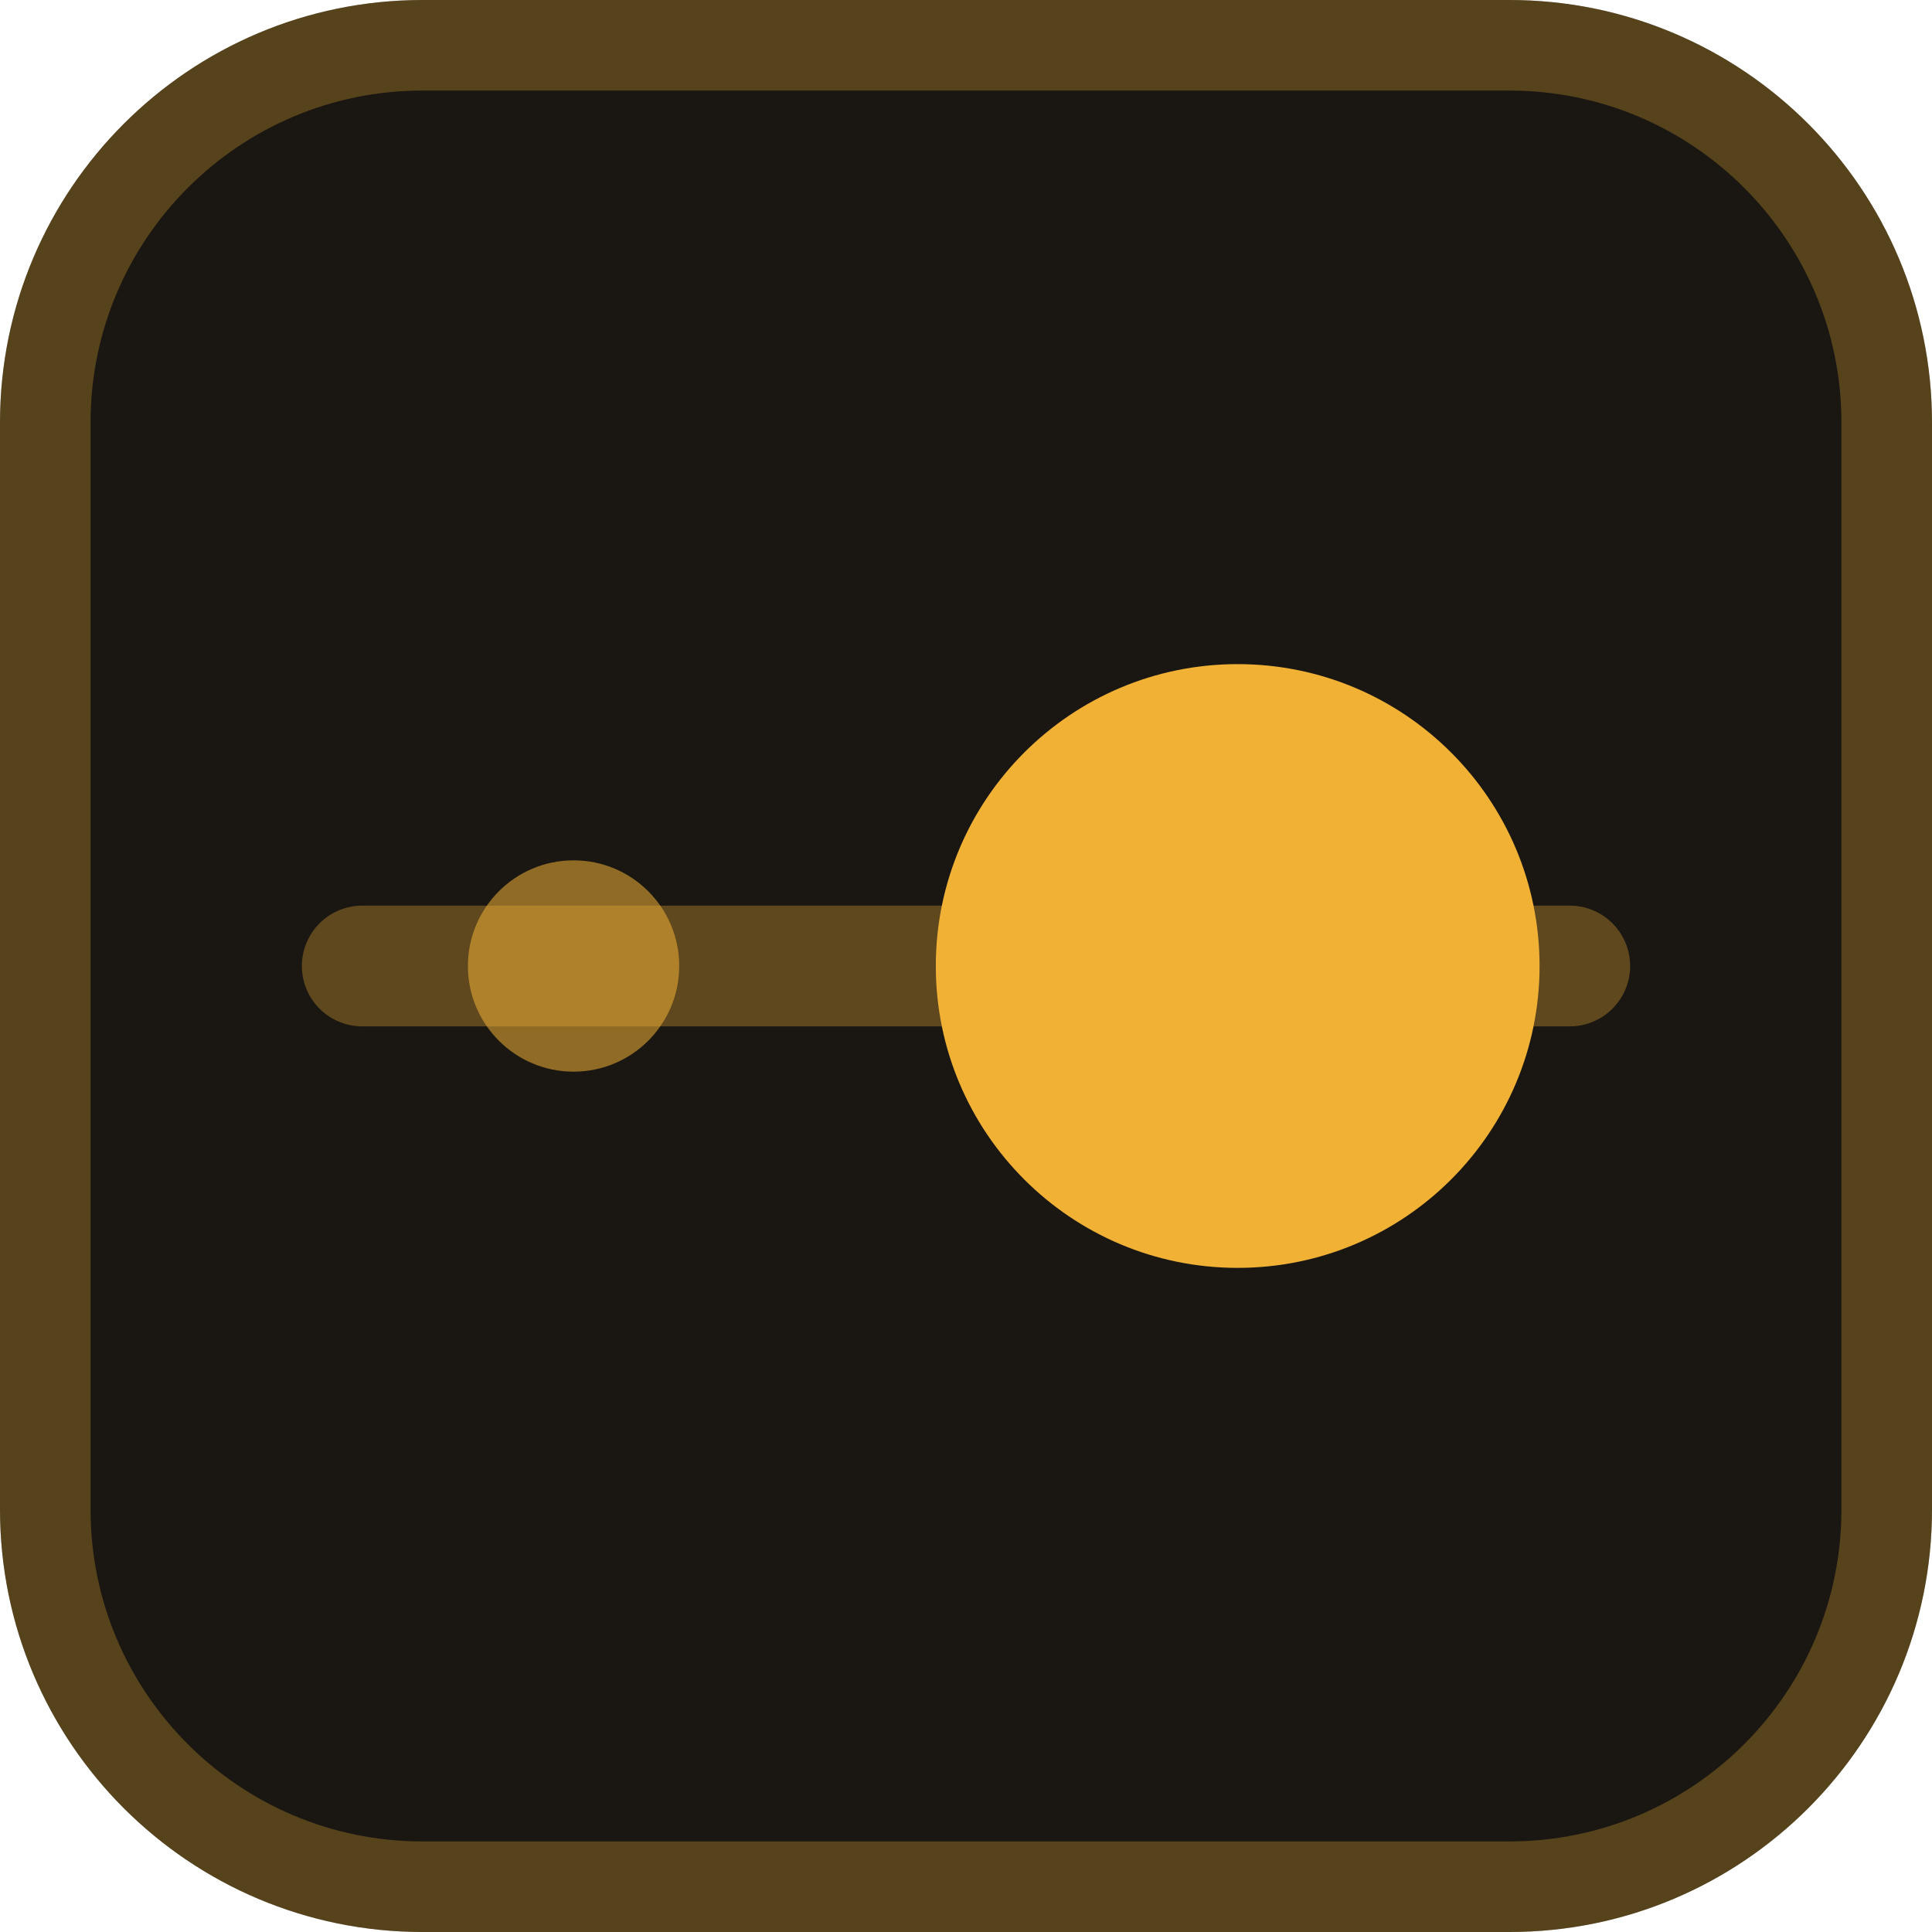
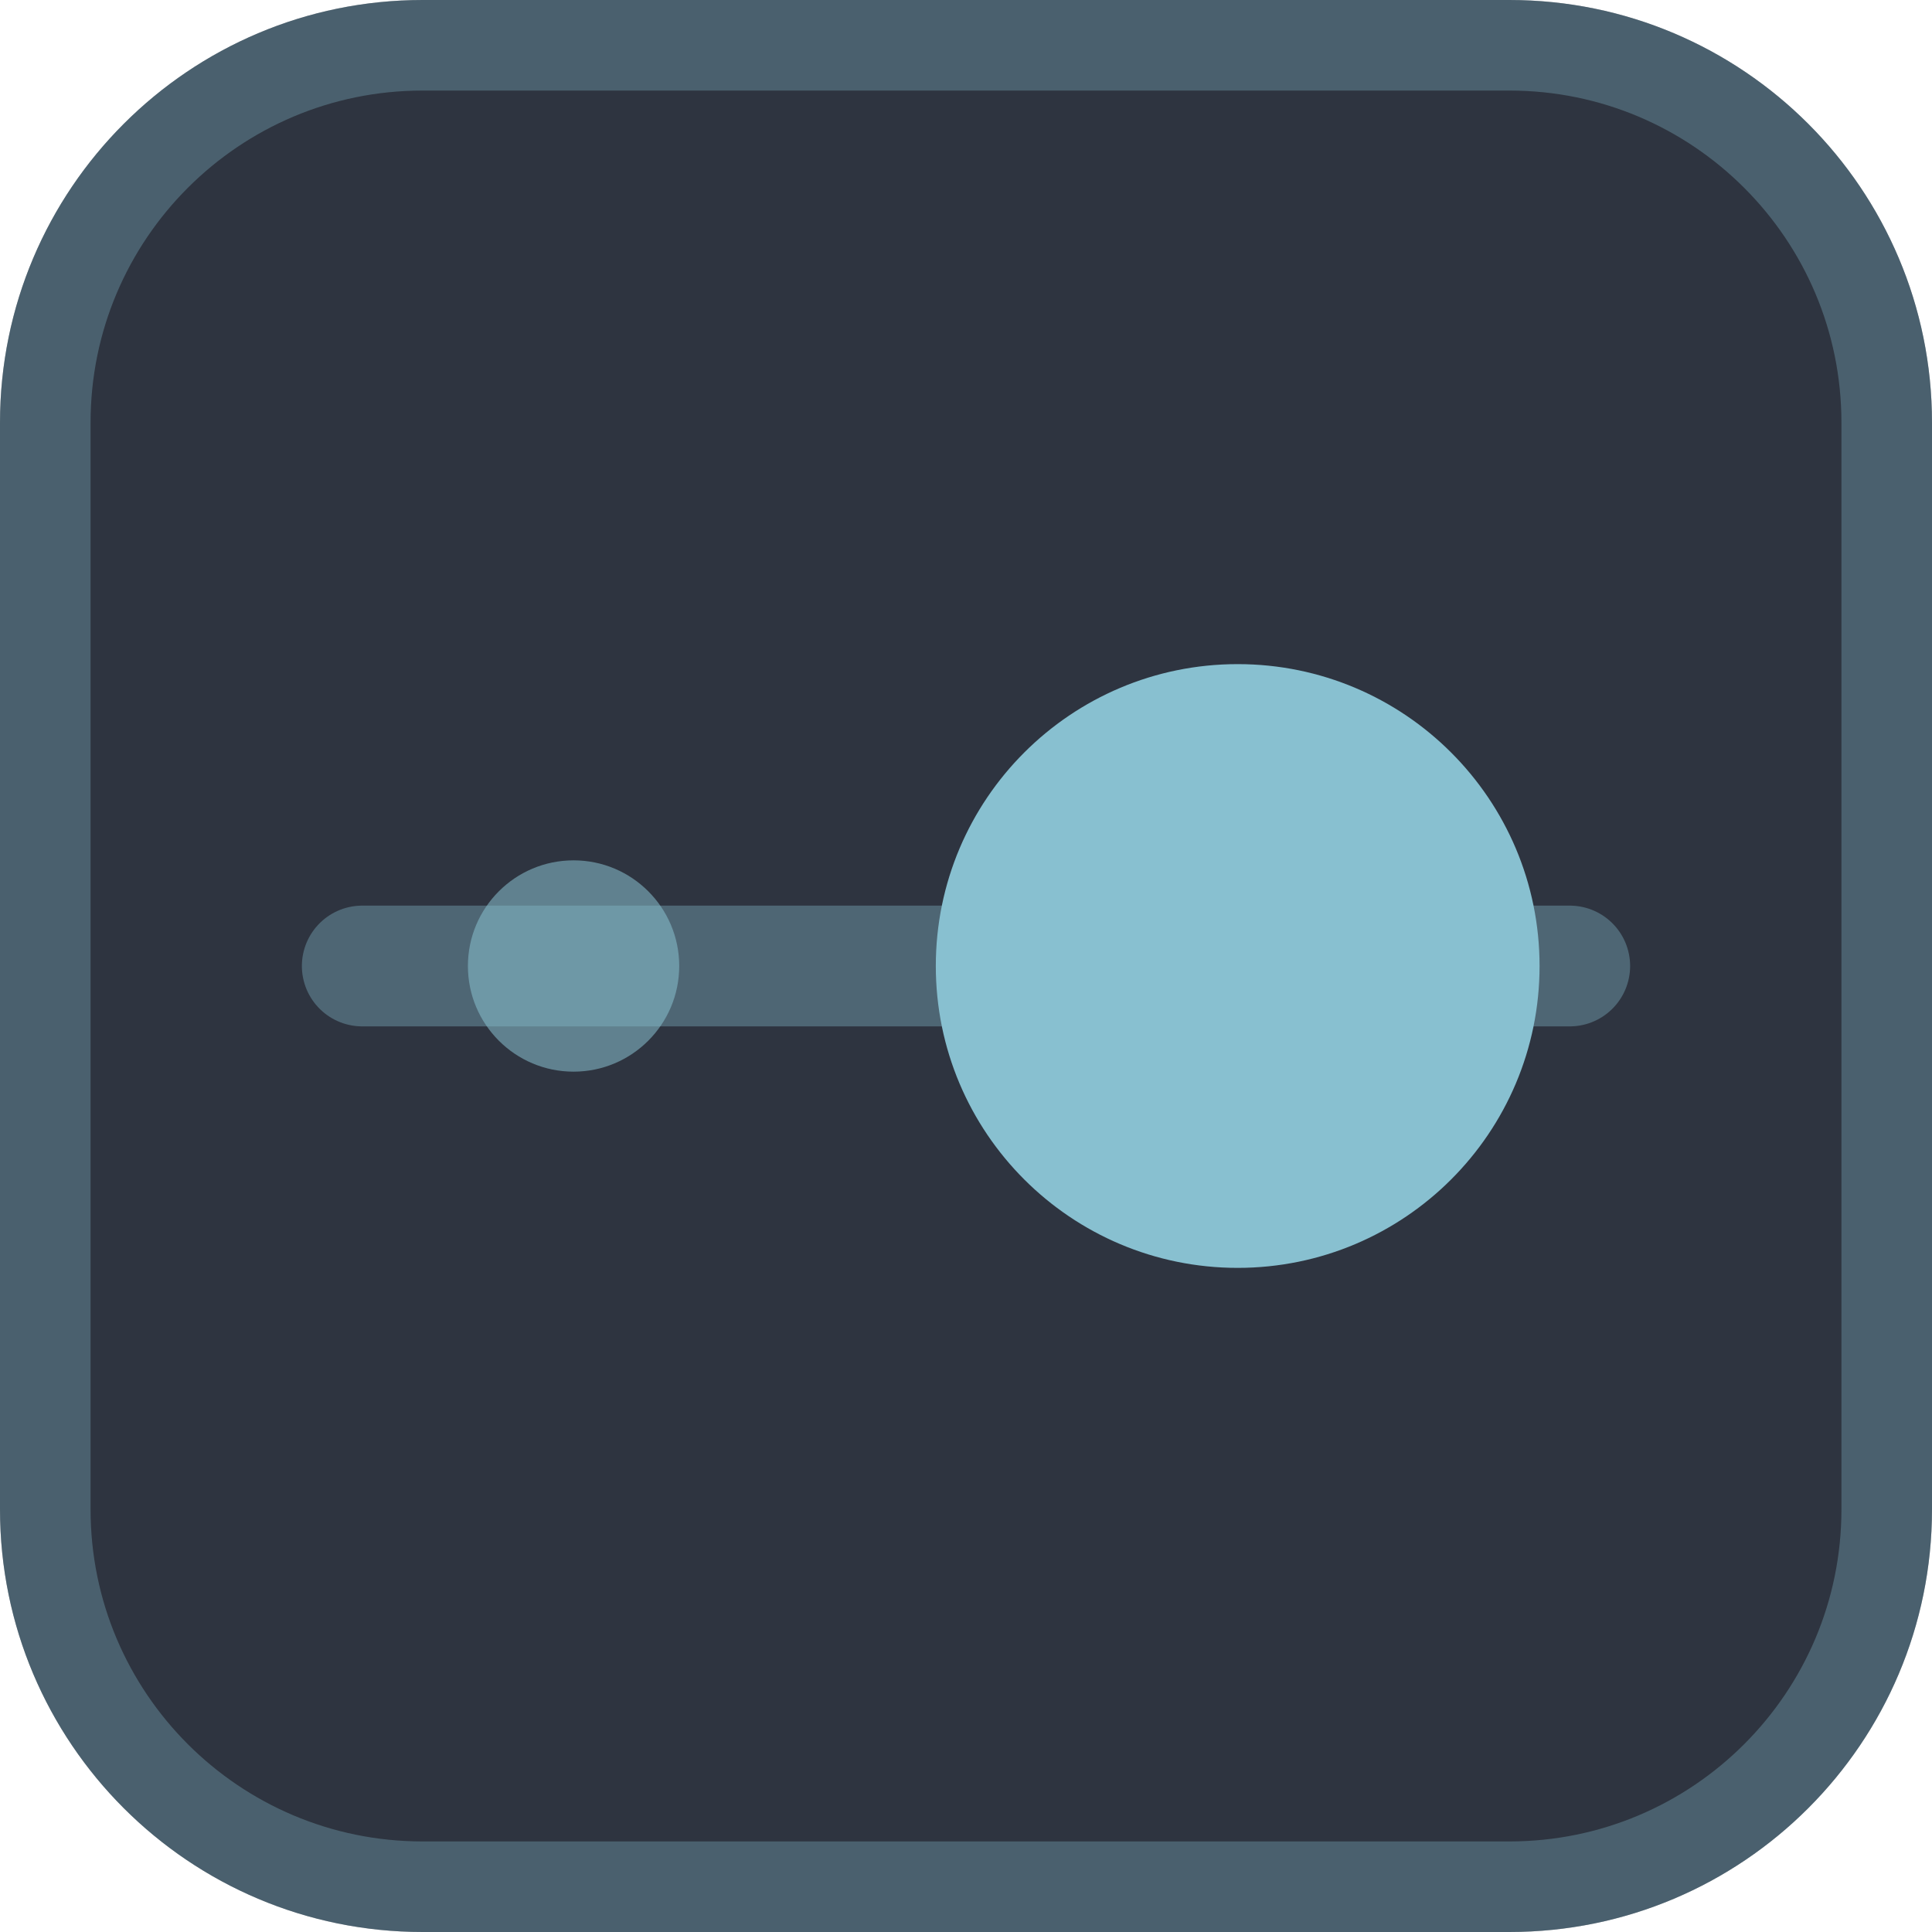
<svg xmlns="http://www.w3.org/2000/svg" viewBox="0 0 32 32" width="32" height="32" role="img" aria-label="syslab">
-   <rect width="32" height="32" rx="7" fill="#1A1712" />
-   <rect x="0.75" y="0.75" width="30.5" height="30.5" rx="6.25" fill="none" stroke="#F0B135" stroke-opacity="0.28" stroke-width="1.5" />
-   <path d="M6 16h20" stroke="#F0B135" stroke-opacity="0.32" stroke-width="2" stroke-linecap="round" />
-   <circle cx="9.5" cy="16" r="1.75" fill="#F0B135" fill-opacity="0.55" />
-   <circle cx="20.5" cy="16" r="5" fill="#F0B135" />
+   <rect width="32" height="32" rx="7" fill="#2E3440" />
+   <rect x="0.75" y="0.75" width="30.5" height="30.5" rx="6.25" fill="none" stroke="#88C0D0" stroke-opacity="0.32" stroke-width="1.5" />
+   <path d="M6 16h20" stroke="#88C0D0" stroke-opacity="0.36" stroke-width="2" stroke-linecap="round" />
+   <circle cx="9.5" cy="16" r="1.75" fill="#88C0D0" fill-opacity="0.55" />
+   <circle cx="20.5" cy="16" r="5" fill="#88C0D0" />
</svg>
